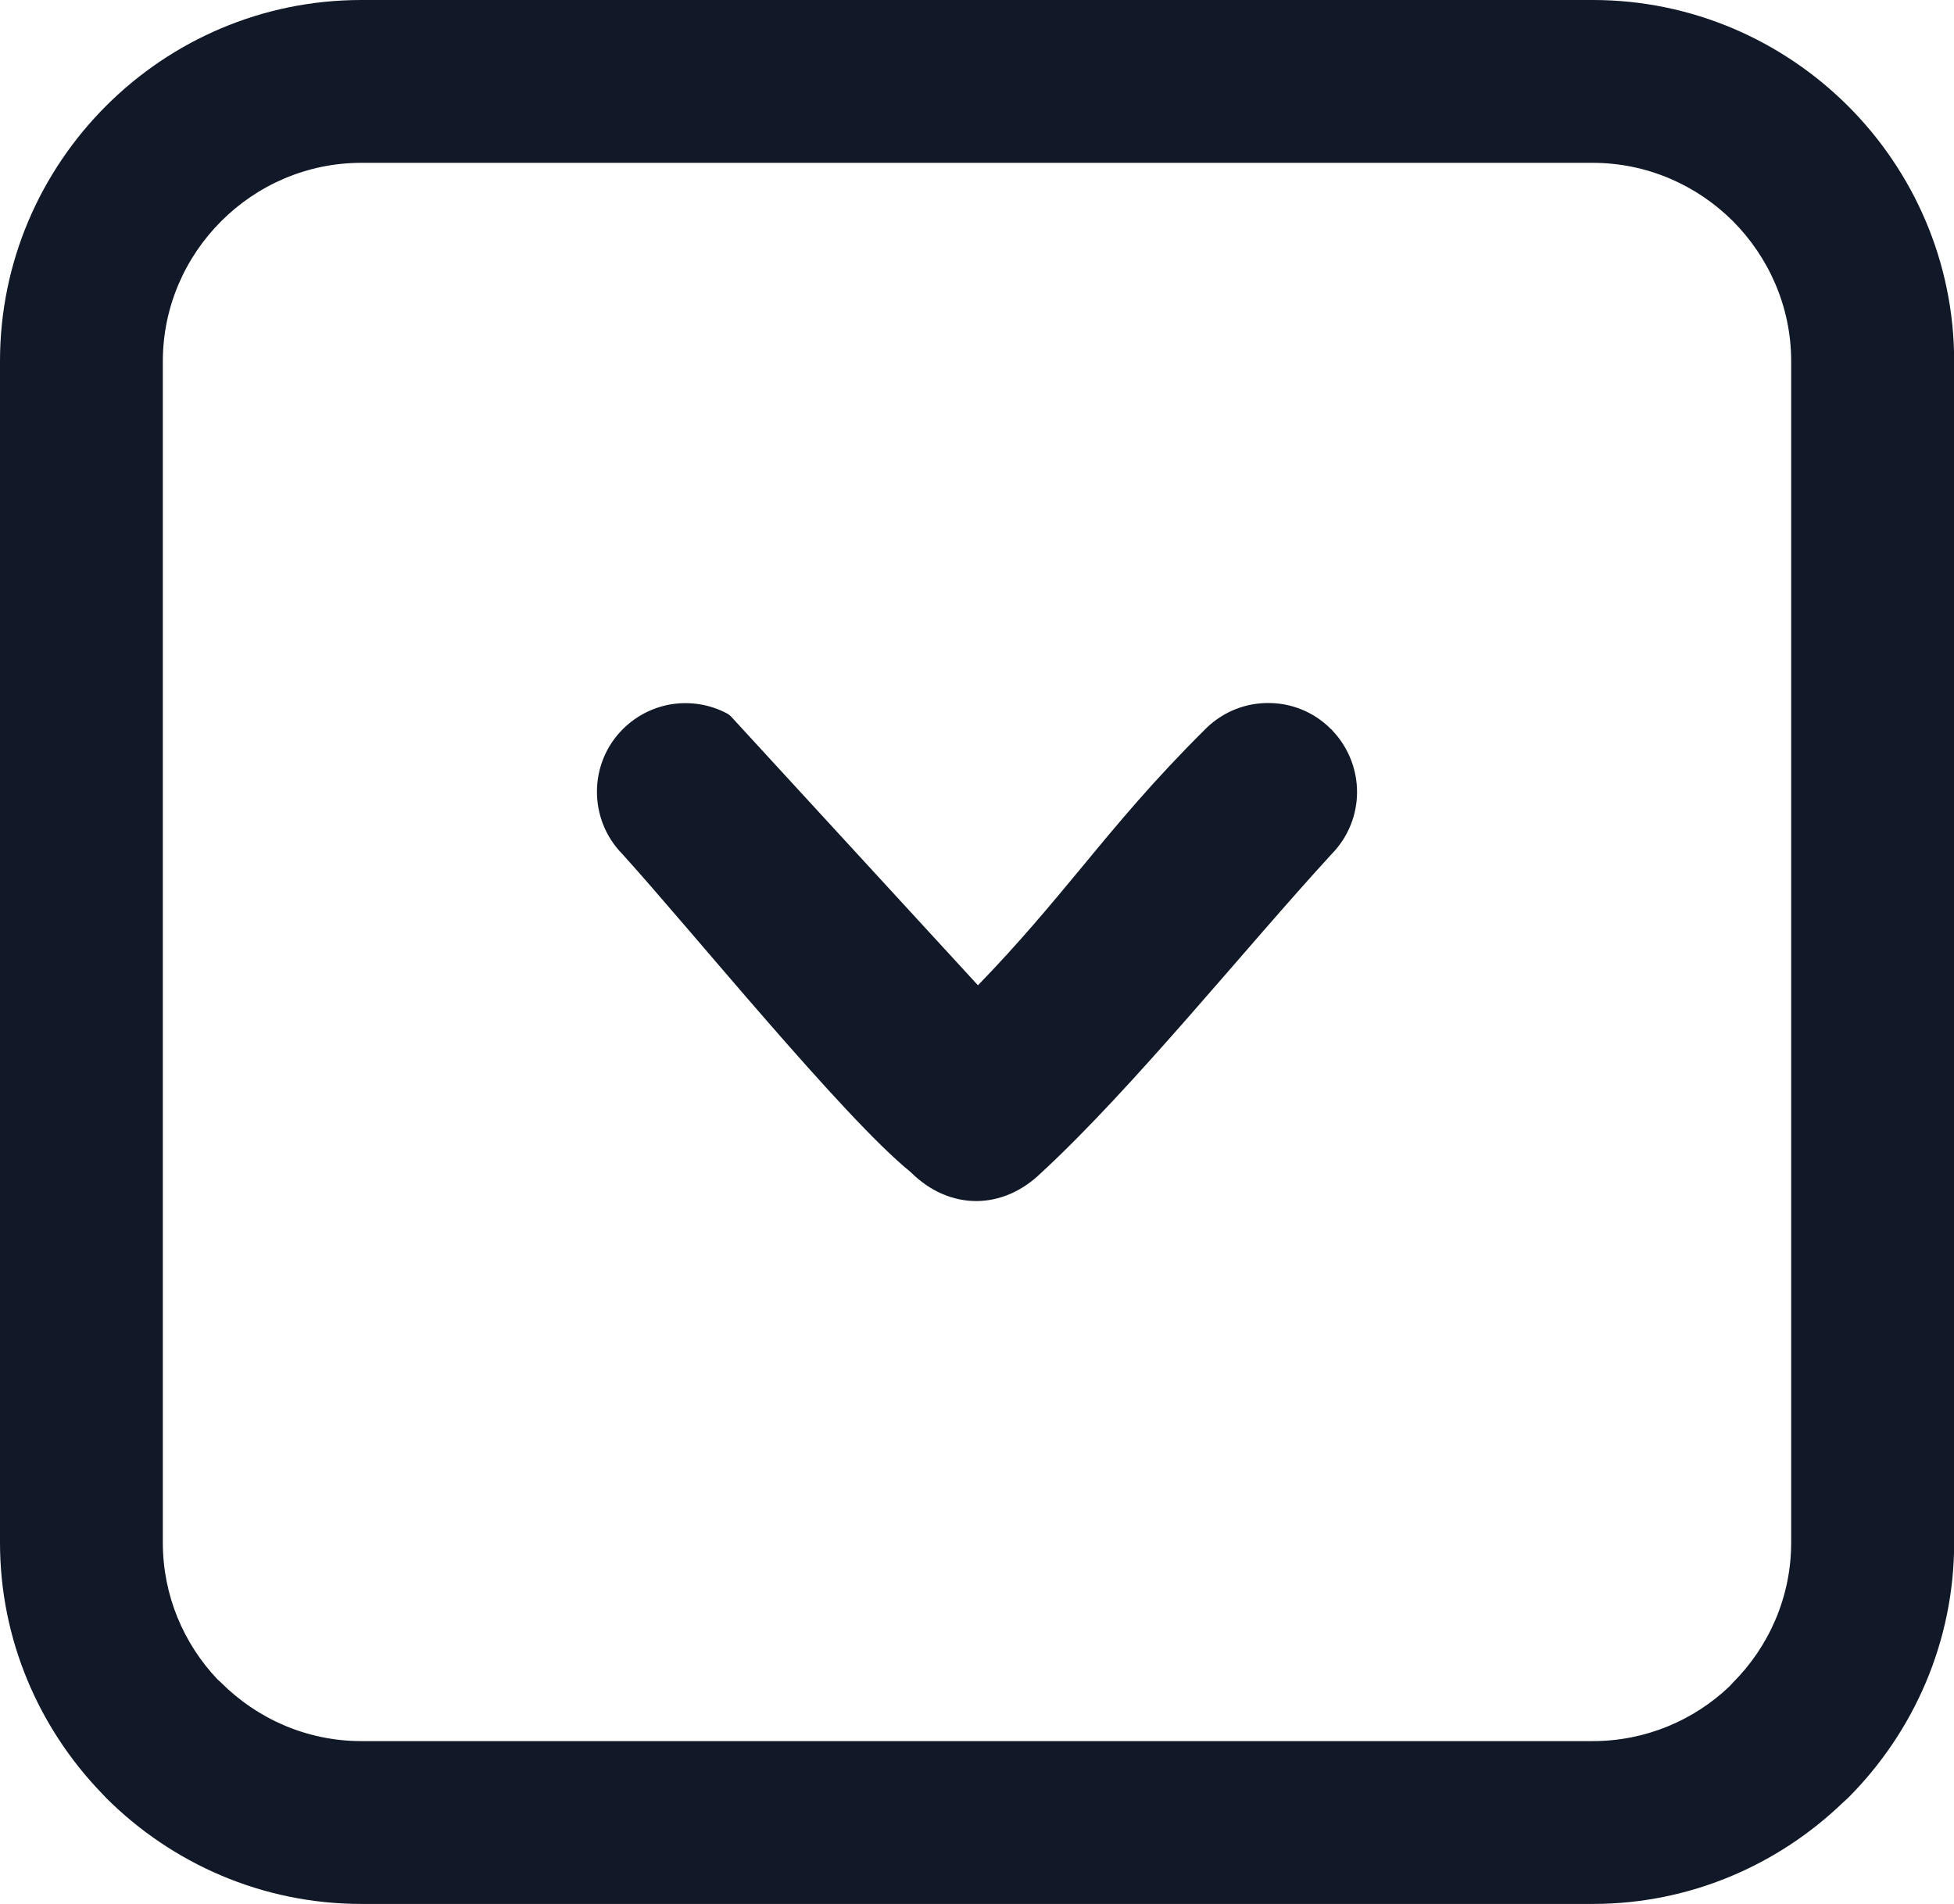
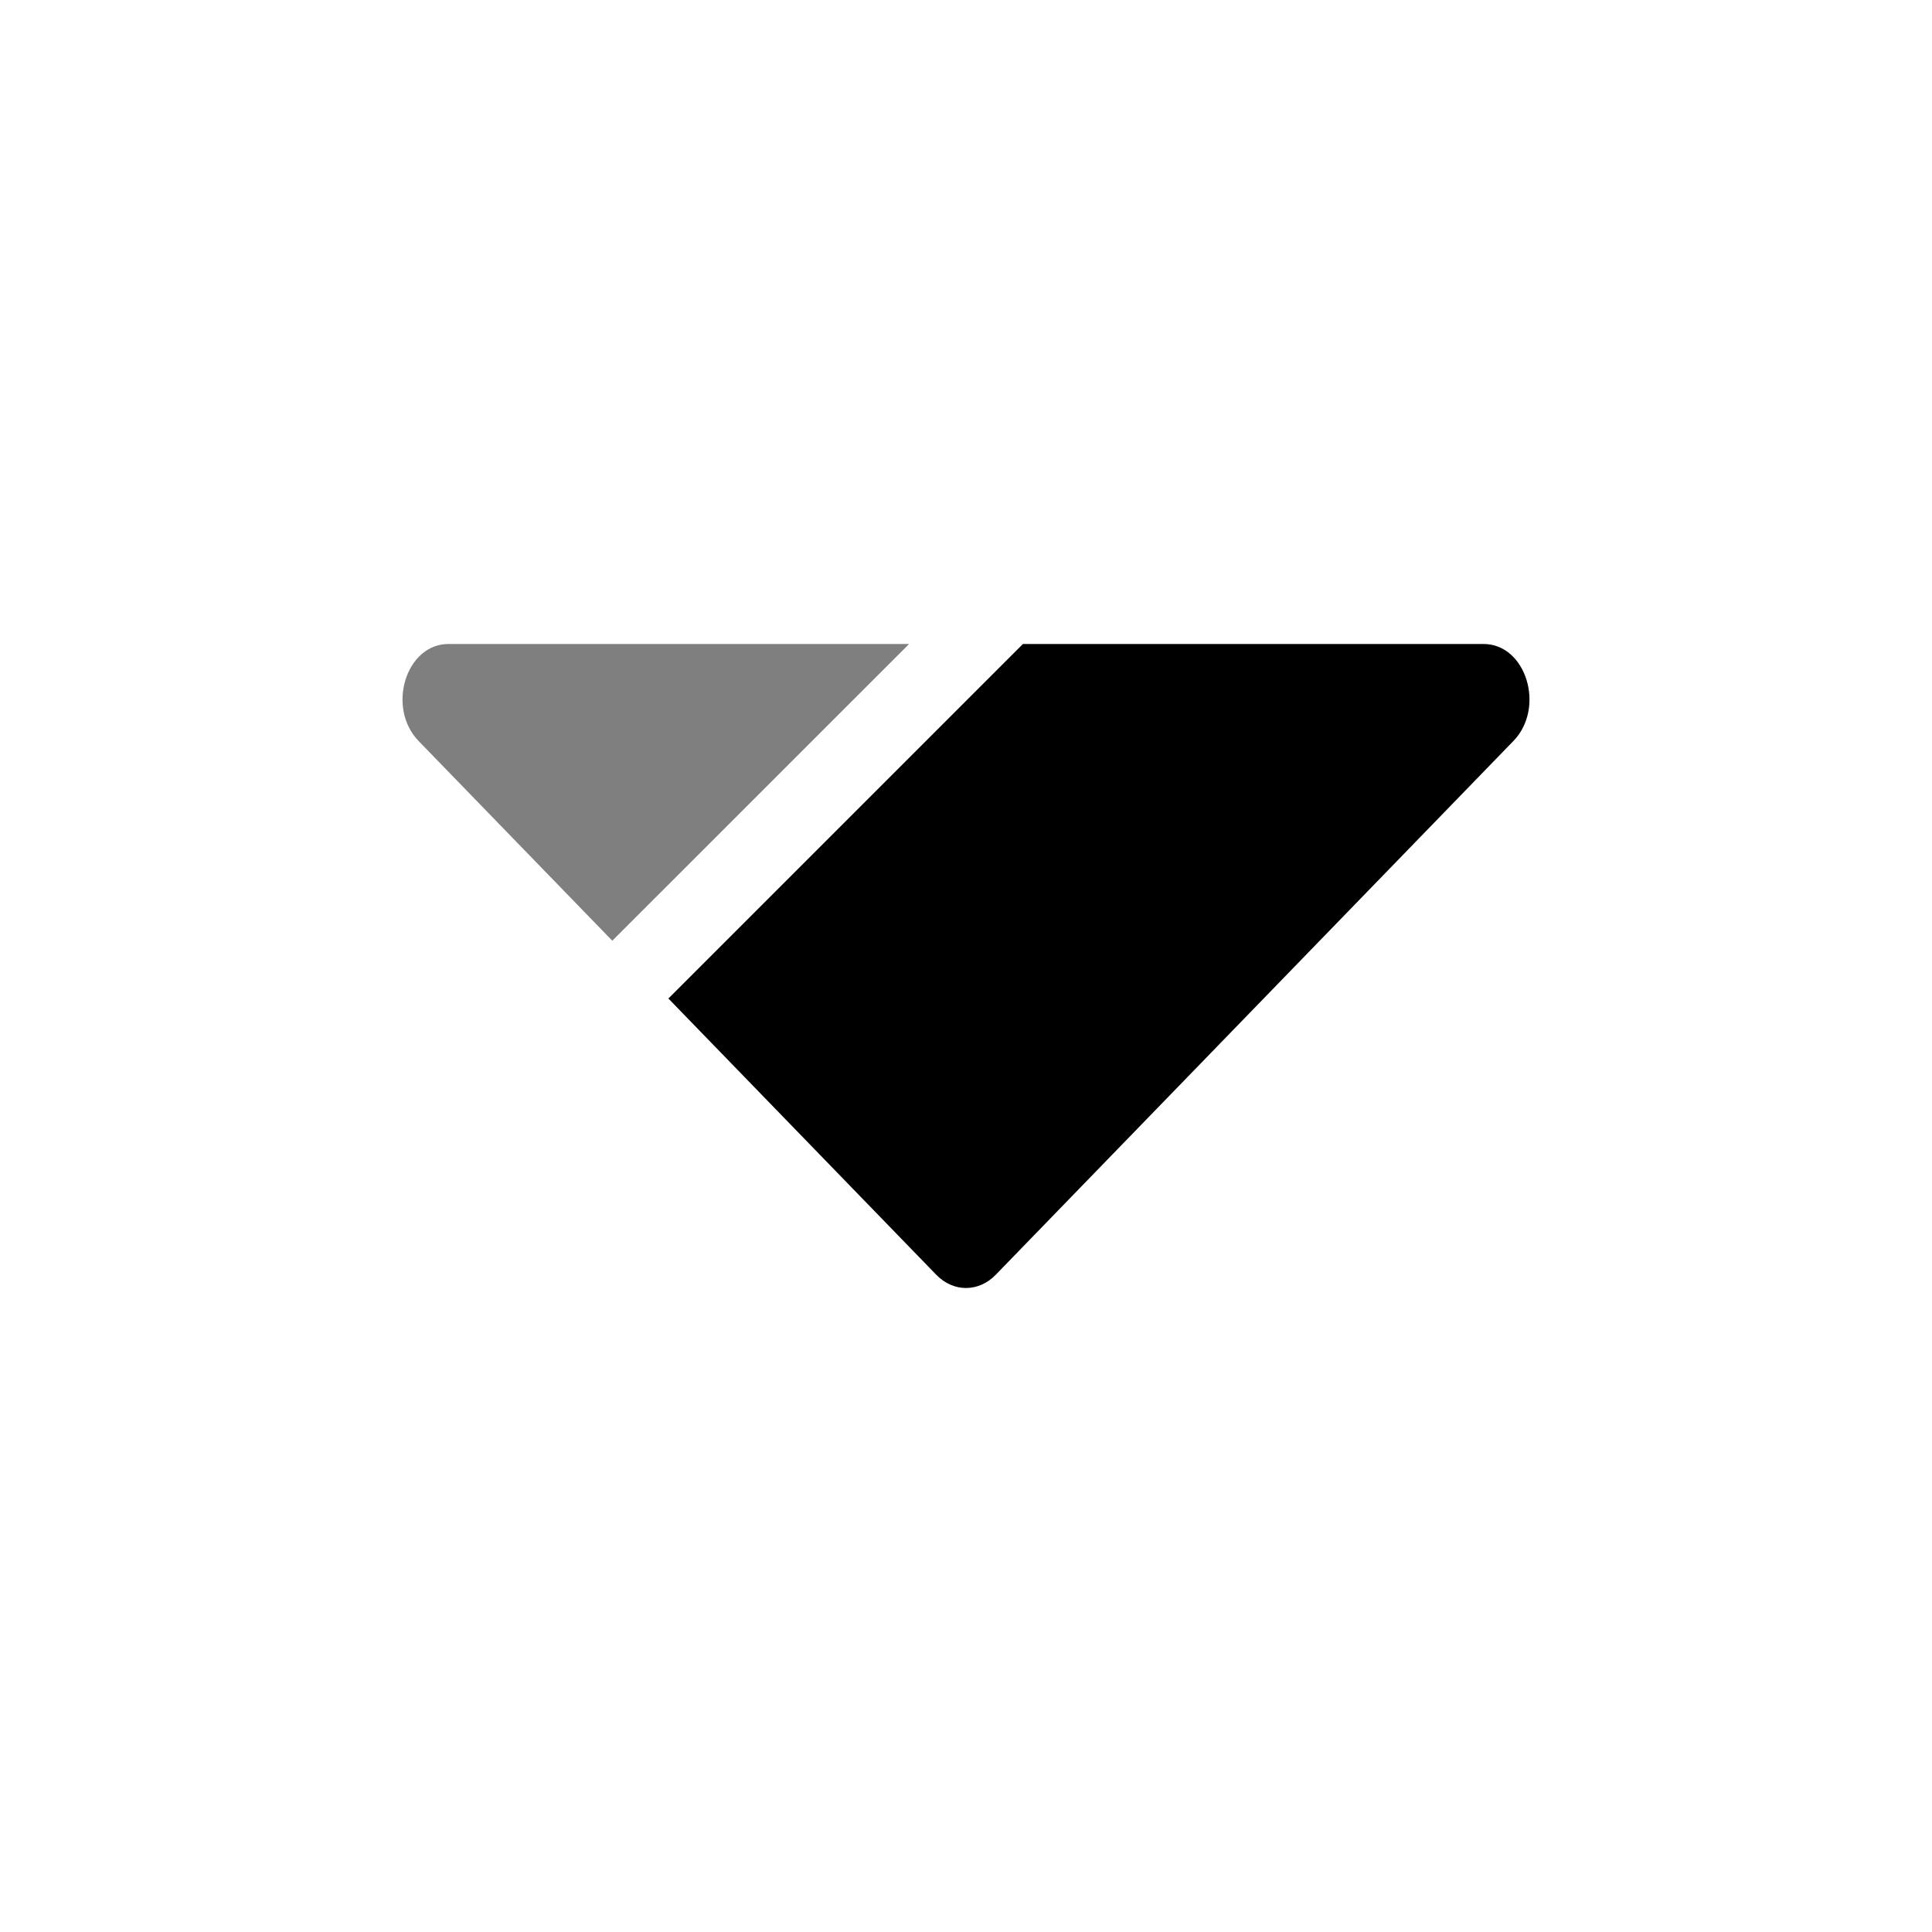
- <svg xmlns="http://www.w3.org/2000/svg" version="1.1" id="Layer_1" x="0px" y="0px" viewBox="0 0 122.88 119.72" style="enable-background:new 0 0 122.88 119.72" xml:space="preserve">
-   <g>
-     <path fill="#111827" d="M22.72,0h77.45c6.25,0,11.93,2.56,16.05,6.67c4.11,4.11,6.67,9.79,6.67,16.05v74.29c0,6.25-2.56,11.93-6.67,16.05 l-0.32,0.29c-4.09,3.94-9.64,6.38-15.73,6.38H22.72c-6.25,0-11.93-2.56-16.05-6.67l-0.3-0.32C2.43,108.64,0,103.09,0,97.01V22.71 c0-6.25,2.55-11.93,6.67-16.05C10.78,2.55,16.46,0,22.72,0L22.72,0z M75.82,45.83l0.09-0.09c1.08-1.02,2.47-1.54,3.86-1.53 c1.43,0,2.85,0.55,3.93,1.64c0.03,0.01,0.08,0.07,0.1,0.1c1.02,1.08,1.54,2.47,1.54,3.86c0,1.41-0.54,2.82-1.6,3.9 c-5.54,6.04-12.51,14.74-18.28,20.06c-1.2,1.16-2.61,1.75-4.05,1.76c-1.47,0-2.92-0.6-4.15-1.83 c-4.19-3.38-13.84-15.27-18.12-19.99c-1.08-1.1-1.61-2.53-1.6-3.96c0.01-1.44,0.57-2.86,1.66-3.93c0.87-0.85,1.95-1.37,3.07-1.54 c1.15-0.17,2.34,0.01,3.4,0.56c0.14,0.07,0.26,0.16,0.35,0.27l15.48,16.85c2.62-2.7,4.57-5.06,6.52-7.41 C70.29,51.8,72.54,49.08,75.82,45.83L75.82,45.83z M100.16,10.24H22.72c-3.43,0-6.55,1.41-8.81,3.67 c-2.26,2.26-3.67,5.38-3.67,8.81v74.29c0,3.33,1.31,6.35,3.43,8.59l0.24,0.22c2.26,2.26,5.38,3.67,8.81,3.67h77.45 c3.32,0,6.35-1.31,8.59-3.44l0.21-0.23c2.26-2.26,3.67-5.38,3.67-8.81V22.71c0-3.42-1.41-6.54-3.67-8.81 C106.71,11.65,103.59,10.24,100.16,10.24L100.16,10.24z" />
-   </g>
+ <svg xmlns="http://www.w3.org/2000/svg" width="1em" height="1em" viewBox="0 0 24 24">
+   <path fill="currentColor" d="m8.303 12.404l3.327 3.431c.213.22.527.22.74 0l6.43-6.63C19.201 8.79 18.958 8 18.43 8h-5.723z" />
+   <path fill="currentColor" d="M11.293 8H5.57c-.528 0-.771.79-.37 1.205l2.406 2.481z" opacity=".5" />
</svg>
